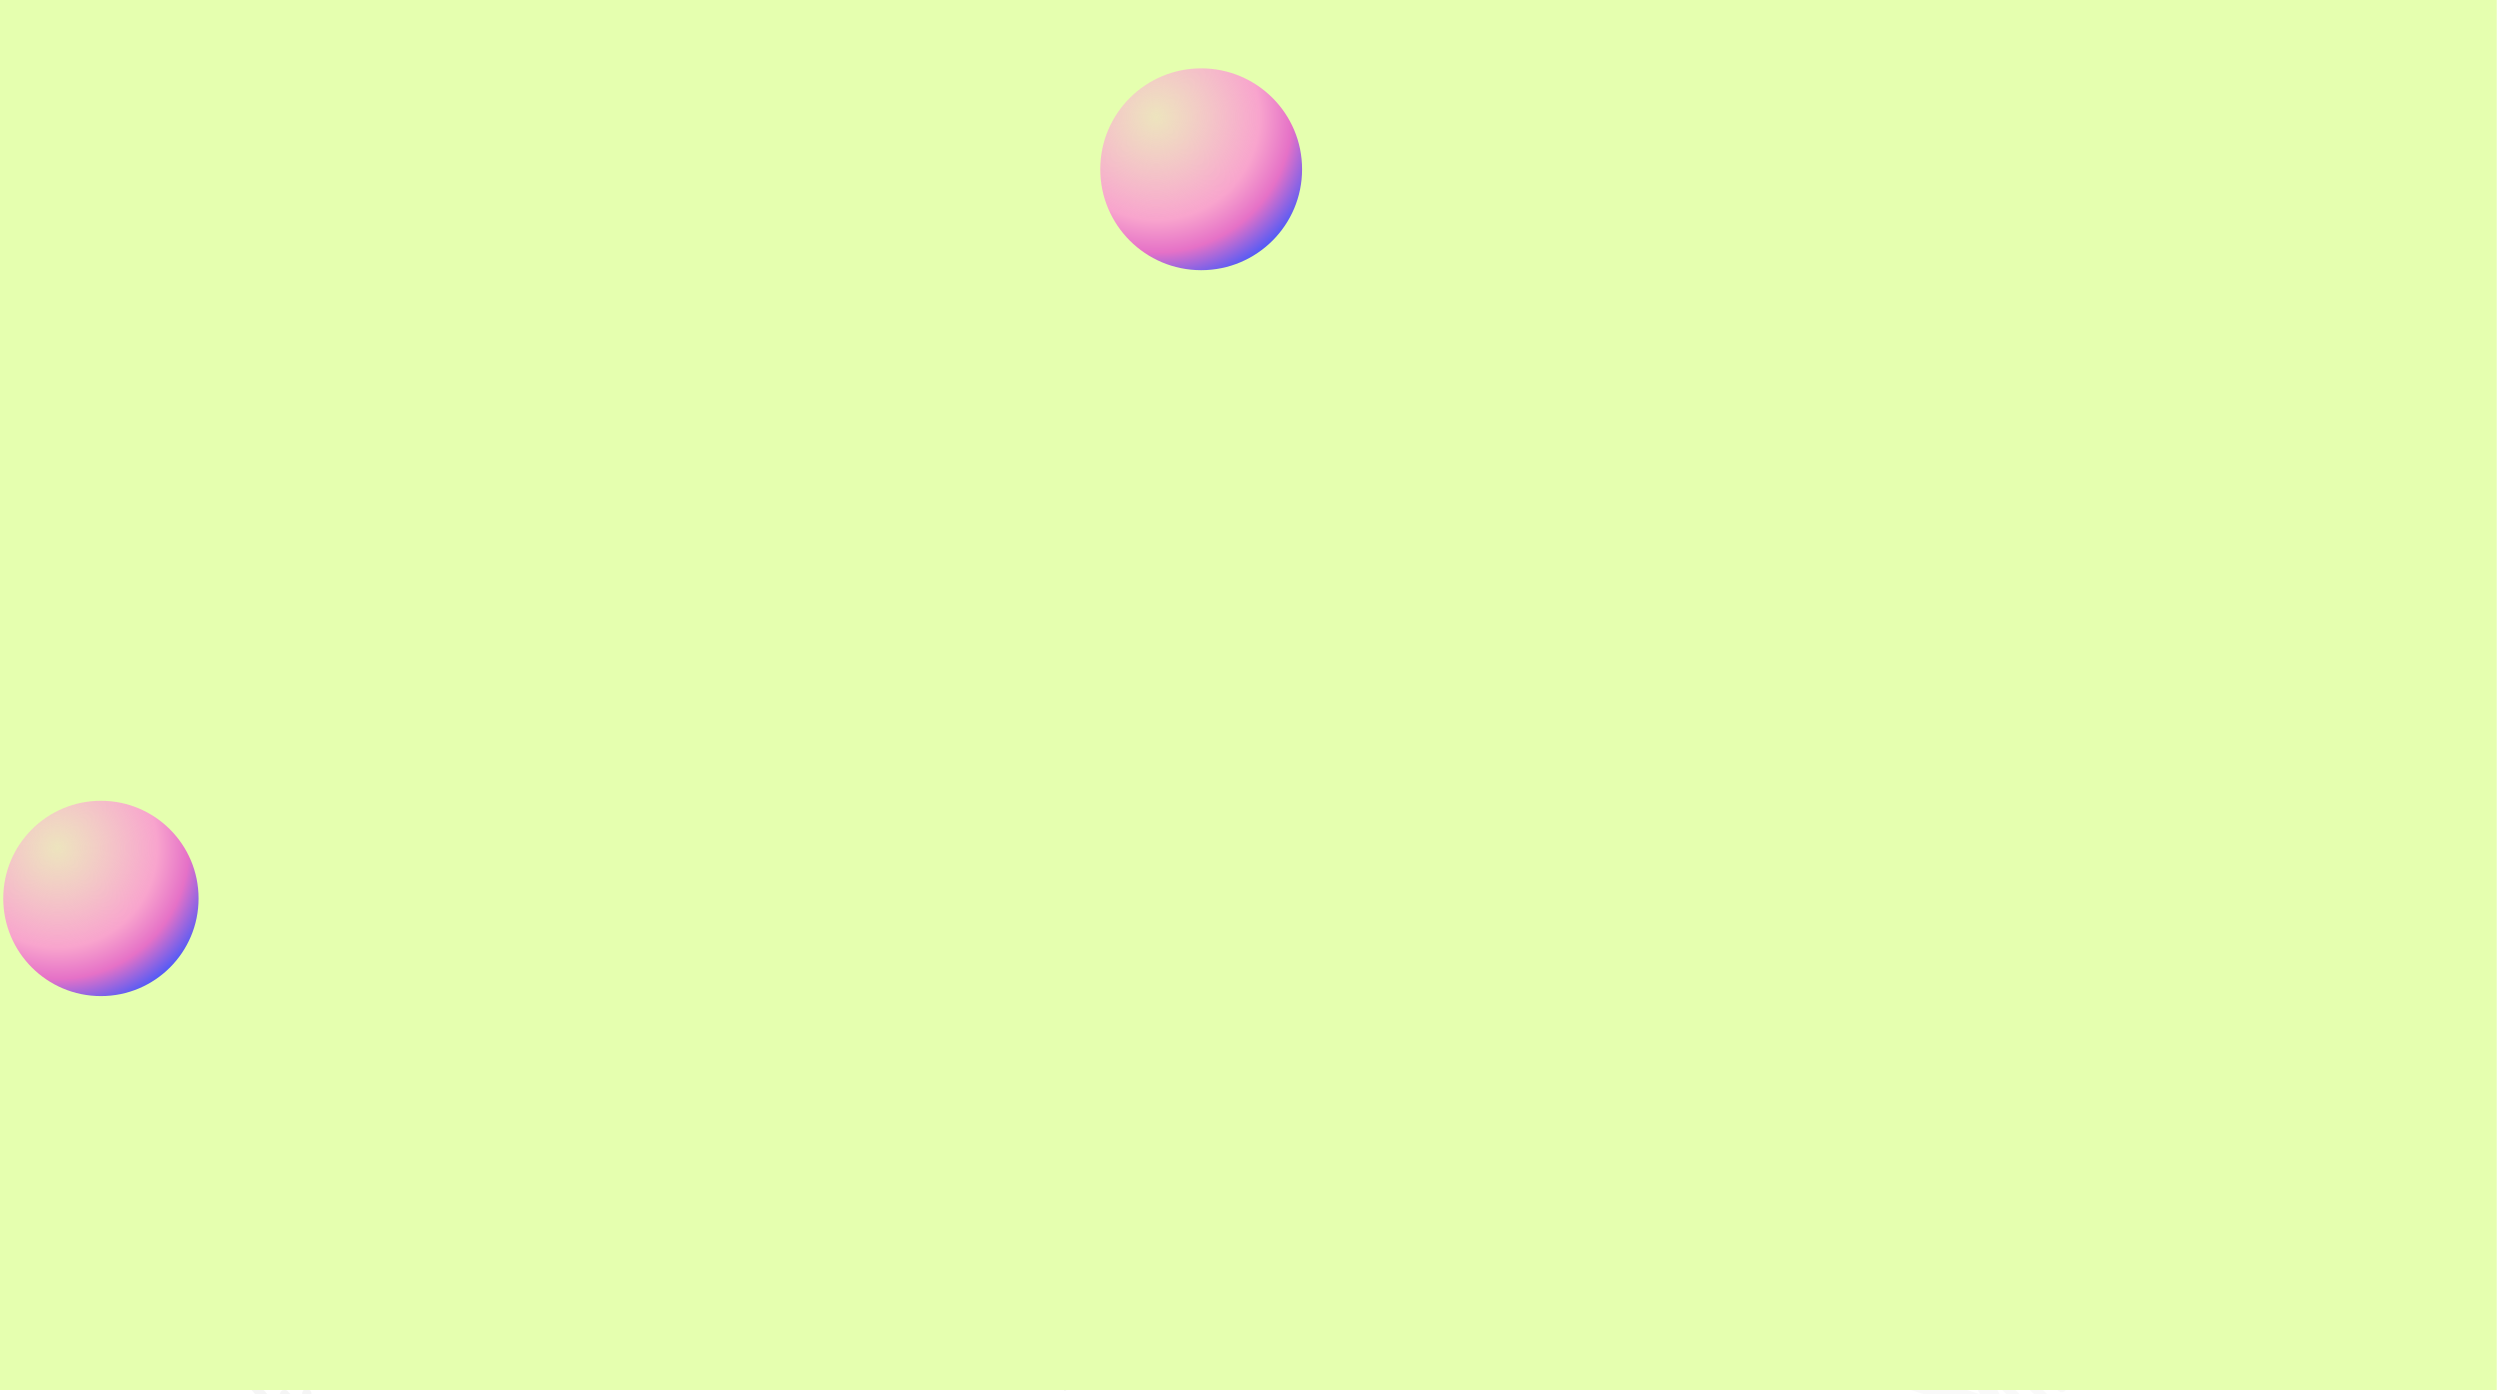
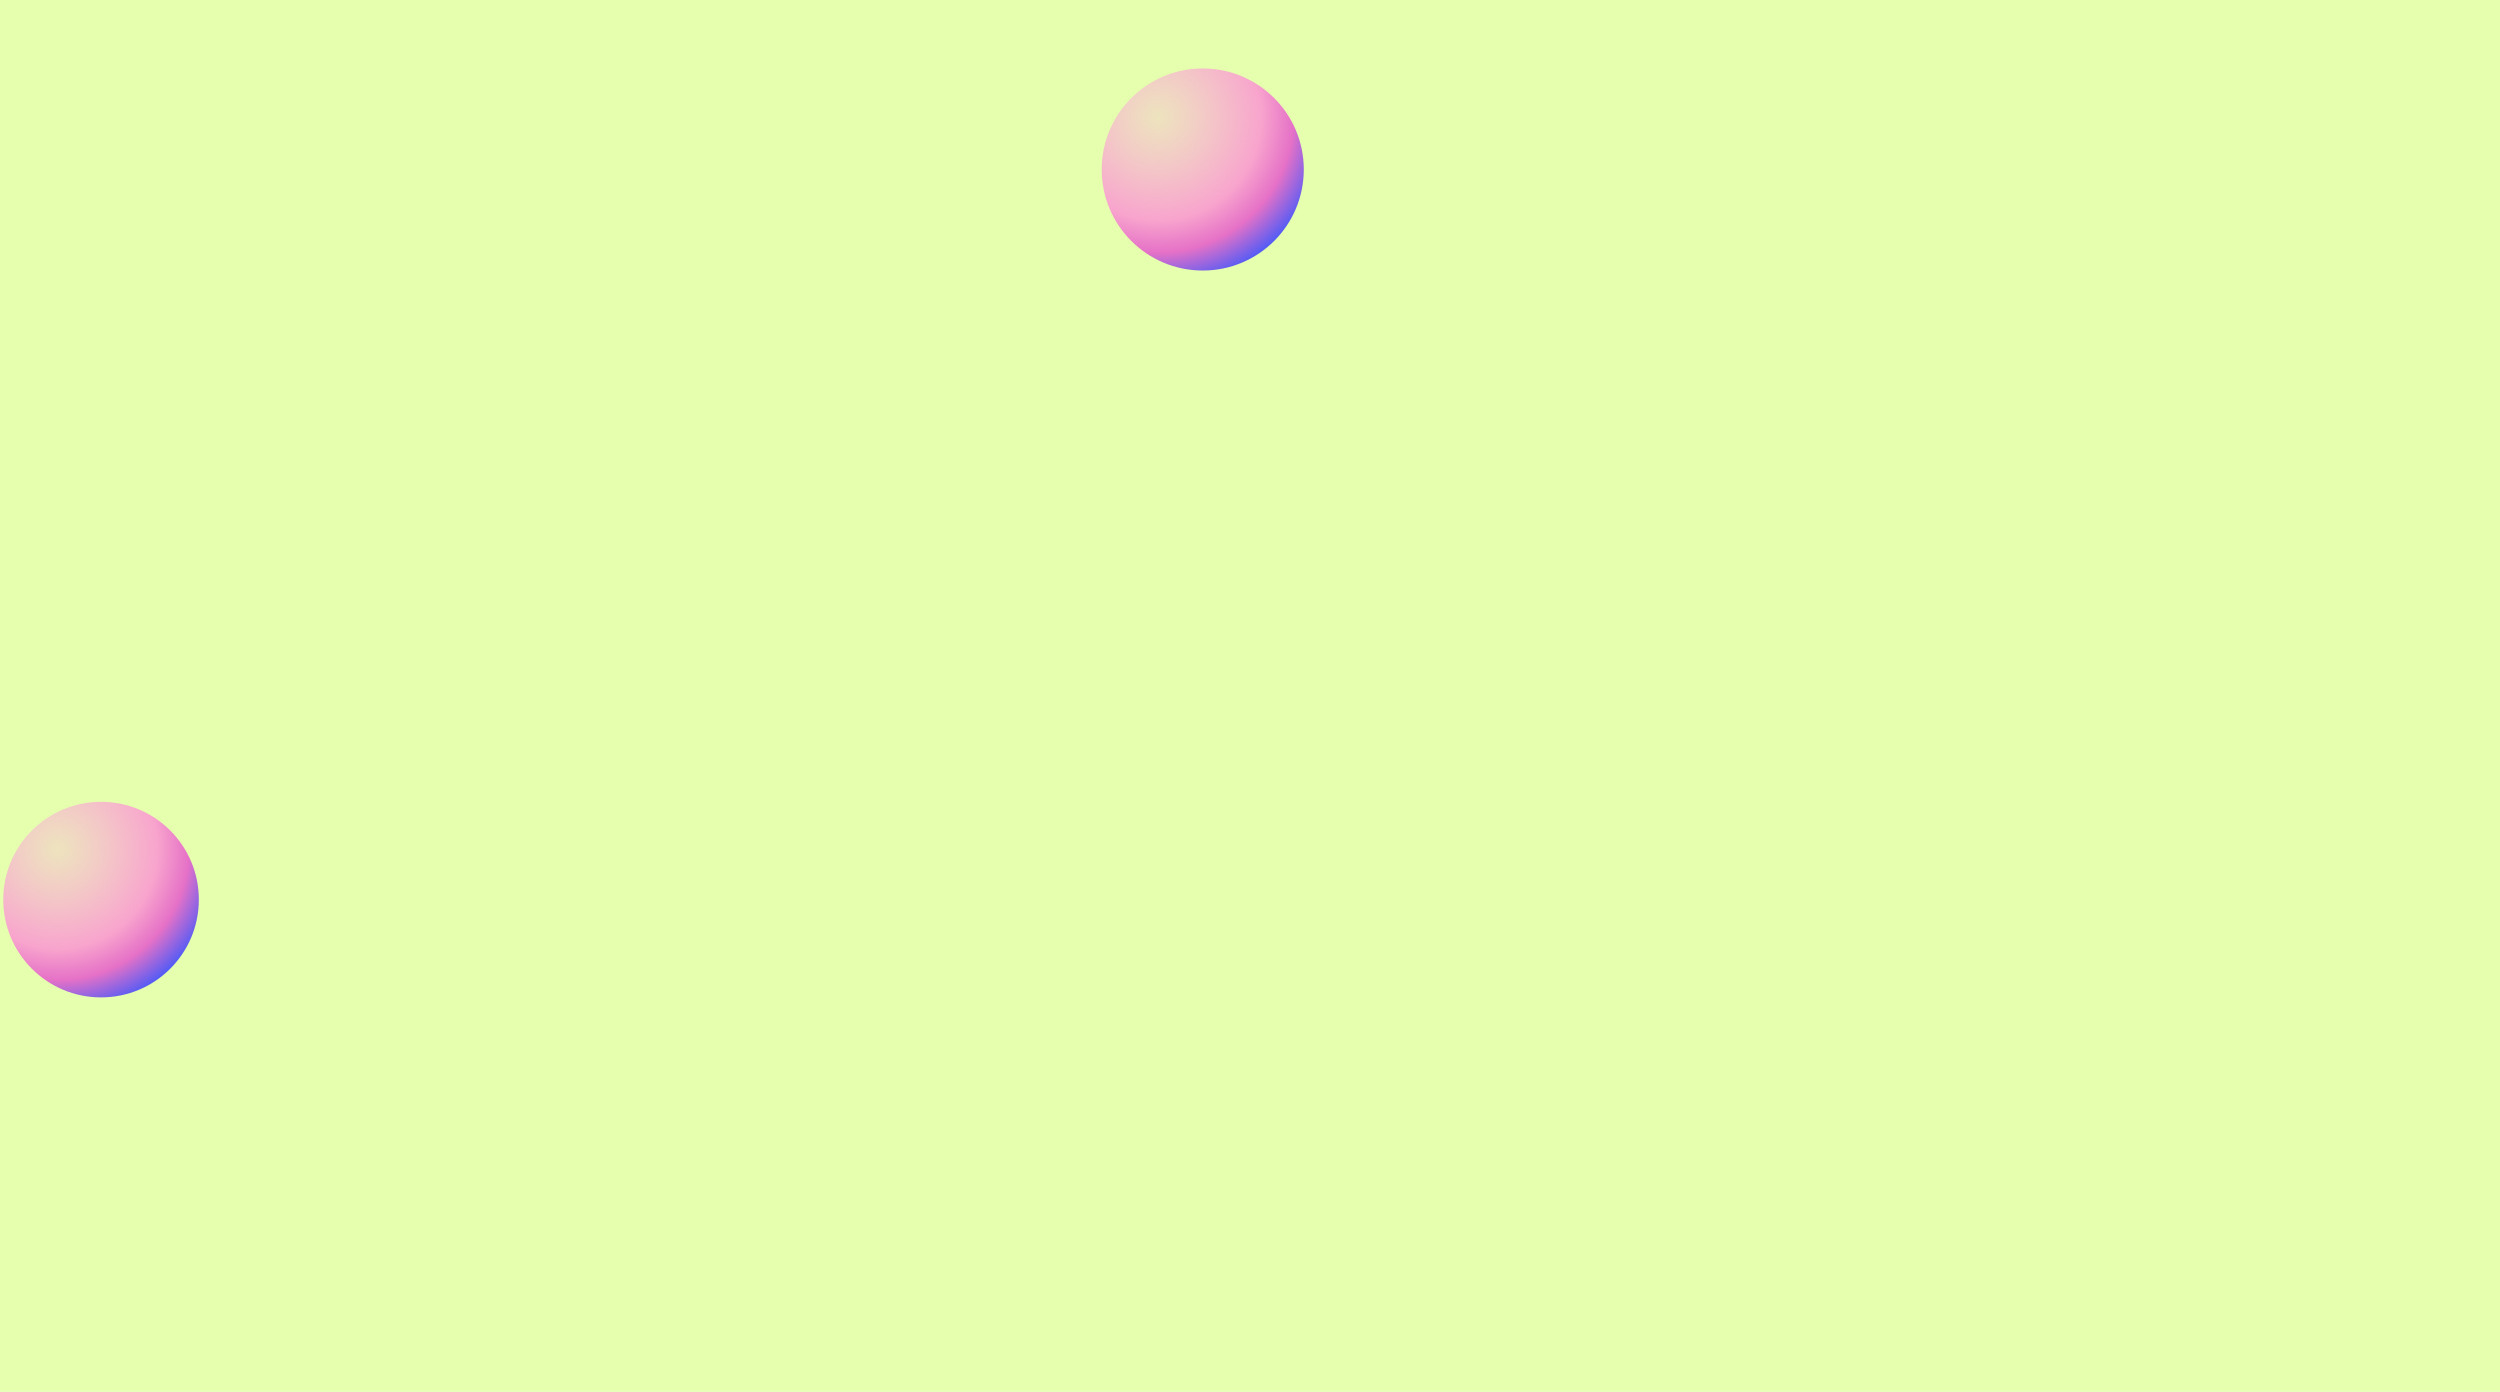
- <svg xmlns="http://www.w3.org/2000/svg" width="768" height="428" fill="none">
-   <path fill="#404040" d="M-2836-3614c0-1.1.9-2 2-2h9856c1.1 0 2 .9 2 2v8280c0 1.1-.9 2-2 2h-9856c-1.1 0-2-.9-2-2v-8280Z" />
-   <g clip-path="url(#a)">
-     <path fill="#fff" d="M0-3076h768V996H0z" />
-     <g clip-path="url(#b)">
-       <mask id="c" width="1192" height="671" x="0" y="326" maskUnits="userSpaceOnUse" style="mask-type:luminance">
-         <path fill="#fff" d="M0 326h1192v670.5H0V326Z" />
-       </mask>
-       <mask id="d" width="1192" height="671" x="0" y="326" maskUnits="userSpaceOnUse" style="mask-type:luminance">
-         <path fill="#fff" d="M0 326h1192v670.5H0V326Z" />
-       </mask>
-       <g fill="#EAEAEA" fill-opacity=".25" mask="url(#d)">
-         <path d="m553.189 361.099 72.708 72.709a1.426 1.426 0 1 1-2.017 2.017l-72.708-72.709a1.426 1.426 0 1 1 2.017-2.017ZM557.448 356.84l72.709 72.708a1.427 1.427 0 0 1-2.018 2.018l-72.708-72.709a1.426 1.426 0 1 1 2.017-2.017ZM561.708 352.581l72.708 72.708a1.427 1.427 0 0 1-2.017 2.018l-72.709-72.709a1.426 1.426 0 1 1 2.018-2.017Z" />
-         <path d="m580.337 419.186 18.513-9.388 9.388 18.514-27.901-9.126Zm39.724-26.461-18.514 9.388-9.388-18.514 27.902 9.126Zm-3.961 40.979c.041-.127.062-.255.084-.383.008-.044.023-.087.029-.132.01-.082.004-.163.006-.244.004-.097.012-.192.005-.289-.004-.046-.017-.09-.023-.135a2.646 2.646 0 0 0-.258-.872L603.51 407.13l24.418-12.382a2.667 2.667 0 0 0 1.72-1.708 2.68 2.68 0 0 0-1.714-3.382l-40.254-13.166a2.682 2.682 0 0 0-3.382 1.715c-.042.127-.062.255-.084.383-.008.045-.023.087-.029.132-.01.082-.004.163-.007.245-.003.096-.011.192-.004.288.004.046.017.09.023.135.038.296.115.592.258.873l12.432 24.518-24.417 12.382a2.673 2.673 0 0 0-.006 5.09l40.254 13.166a2.682 2.682 0 0 0 3.382-1.715Z" />
-       </g>
-       <mask id="e" width="1192" height="671" x="0" y="326" maskUnits="userSpaceOnUse" style="mask-type:luminance">
-         <path fill="#fff" d="M0 326h1192v670.5H0V326Z" />
-       </mask>
-       <g mask="url(#e)">
-         <path fill="#0F1B1B" fill-opacity=".07" d="m295.883 394.876 21.666-38.003 30.944 30.944-21.667 38.002-30.943-30.943Zm53.475-6.814 37.818-21.562-21.562 37.819-37.818 21.561 21.562-37.818Zm-31.192-31.807 38.005-21.668 30.943 30.944-38.005 21.668-30.943-30.944Zm8.464 70.6.014.011c.019.016.038.03.059.042l.003.002.008.004c.012.006.023.013.035.018.006.013.01.026.017.038a.437.437 0 0 0 .595.163l38.788-22.114c.012-.007.022-.016.033-.024l.026-.019a.242.242 0 0 0 .033-.031l.031-.032a.444.444 0 0 0 .019-.027c.008-.011.017-.021.024-.033l22.114-38.788a.437.437 0 0 0-.163-.595c-.013-.007-.026-.011-.039-.017a.128.128 0 0 0-.011-.02.229.229 0 0 0-.01-.023l-.007-.009c-.008-.014-.018-.027-.027-.039a.478.478 0 0 0-.036-.044l-31.572-31.572-.015-.012a.434.434 0 0 0-.521-.07l-38.788 22.114-.017.013c-.008.004-.015.01-.022.015a.552.552 0 0 0-.045.036c-.003.004-.008.006-.011.009a.106.106 0 0 1-.009.011.211.211 0 0 0-.019.023c-.005.006-.01.011-.014.018-.007.01-.015.02-.021.031a.07.07 0 0 0-.008.01l-22.114 38.788a.434.434 0 0 0 .059.509l.022.028 31.572 31.572.017.014Z" />
-       </g>
-       <mask id="f" width="1192" height="671" x="0" y="326" maskUnits="userSpaceOnUse" style="mask-type:luminance">
-         <path fill="#fff" d="M0 326h1192v670.5H0V326Z" />
-       </mask>
-       <g fill="#EAEAEA" fill-opacity=".25" mask="url(#f)">
-         <path d="M719.876 378.232h21.79c.787 0 1.426.639 1.426 1.427v.9c0 .787-.639 1.426-1.426 1.426h-21.79a1.427 1.427 0 0 1-1.427-1.426v-.9c0-.788.639-1.427 1.427-1.427ZM705.697 385.322h21.79c.788 0 1.426.638 1.426 1.426v.9c0 .788-.638 1.427-1.426 1.427h-21.79a1.426 1.426 0 0 1-1.426-1.427v-.9c0-.788.638-1.426 1.426-1.426ZM692.56 392.411h21.79c.788 0 1.427.639 1.427 1.427v.9c0 .788-.639 1.426-1.427 1.426h-21.79a1.426 1.426 0 0 1-1.426-1.426v-.9c0-.788.639-1.427 1.426-1.427ZM734.569 387.198a1.876 1.876 0 1 1 3.753 0 1.876 1.876 0 0 1-3.753 0ZM719.625 394.287a1.877 1.877 0 1 1 3.754.002 1.877 1.877 0 0 1-3.754-.002ZM709.761 380.109a1.877 1.877 0 1 1 3.754 0 1.877 1.877 0 0 1-3.754 0ZM695.026 387.198a1.877 1.877 0 1 1 3.754.002 1.877 1.877 0 0 1-3.754-.002Z" />
-       </g>
-       <mask id="g" width="1192" height="671" x="0" y="326" maskUnits="userSpaceOnUse" style="mask-type:luminance">
-         <path fill="#fff" d="M0 326h1192v670.5H0V326Z" />
-       </mask>
-       <g fill="#D9D9D9" fill-opacity=".25" mask="url(#g)">
-         <path d="m88.515 427.492 10.277 12.106a1.427 1.427 0 0 1-2.176 1.847L86.34 429.338a1.427 1.427 0 1 1 2.175-1.846ZM77.944 423.366l10.277 12.107a1.427 1.427 0 0 1-2.176 1.846L75.77 425.213a1.427 1.427 0 0 1 2.175-1.847ZM93.314 427.022a1.426 1.426 0 1 1 1.846 2.175 1.426 1.426 0 0 1-1.846-2.175ZM81.957 421.97a1.427 1.427 0 1 1 1.847 2.176 1.427 1.427 0 0 1-1.847-2.176ZM186.86 402.028a7.828 7.828 0 1 1-12.274 9.718 7.827 7.827 0 0 1 1.278-10.996 7.827 7.827 0 0 1 10.996 1.278Z" />
-       </g>
-     </g>
-     <g clip-path="url(#h)">
-       <path fill="#E5FFAF" d="M-1 0h768v427H-1z" />
-       <circle cx="31" cy="276" r="30" fill="url(#i)" />
-       <circle cx="369" cy="52" r="31" fill="url(#j)" />
-     </g>
-   </g>
-   <path fill="#fff" fill-opacity=".1" d="M-2834-3615h9856v-2h-9856v2Zm9857 1v8280h2v-8280h-2Zm-1 8281h-9856v2h9856v-2Zm-9857-1v-8280h-2v8280h2Zm1 1c-.55 0-1-.45-1-1h-2c0 1.66 1.34 3 3 3v-2Zm9857-1c0 .55-.45 1-1 1v2c1.66 0 3-1.34 3-3h-2Zm-1-8281c.55 0 1 .45 1 1h2c0-1.66-1.34-3-3-3v2Zm-9856-2c-1.66 0-3 1.34-3 3h2c0-.55.45-1 1-1v-2Z" />
+ <svg xmlns="http://www.w3.org/2000/svg" width="767" height="427" fill="none">
+   <path fill="#E5FFAF" d="M-1 0h768v427H-1z" />
+   <circle cx="31" cy="276" r="30" fill="url(#a)" />
+   <circle cx="369" cy="52" r="31" fill="url(#b)" />
  <defs>
-     <clipPath id="a">
-       <path fill="#fff" d="M0-3076h768V996H0z" />
-     </clipPath>
-     <clipPath id="b">
-       <path fill="#fff" d="M0 326h1192v670.5H0z" />
-     </clipPath>
-     <clipPath id="h">
-       <path fill="#fff" d="M0-180h767v654H0z" />
-     </clipPath>
-     <radialGradient id="i" cx="0" cy="0" r="1" gradientTransform="rotate(59.144 -220.66 145.79) scale(50.6398)" gradientUnits="userSpaceOnUse">
+     <radialGradient id="a" cx="0" cy="0" r="1" gradientTransform="rotate(59.144 -220.66 145.79) scale(50.6398)" gradientUnits="userSpaceOnUse">
      <stop stop-color="#FBB5D7" stop-opacity=".37" />
      <stop offset=".605" stop-color="#F8A4CD" />
      <stop offset=".796" stop-color="#E571C7" />
      <stop offset="1" stop-color="#515BF6" />
    </radialGradient>
-     <radialGradient id="j" cx="0" cy="0" r="1" gradientTransform="rotate(59.144 145.954 330.97) scale(52.3278)" gradientUnits="userSpaceOnUse">
+     <radialGradient id="b" cx="0" cy="0" r="1" gradientTransform="rotate(59.144 145.954 330.97) scale(52.3278)" gradientUnits="userSpaceOnUse">
      <stop stop-color="#FBB5D7" stop-opacity=".37" />
      <stop offset=".605" stop-color="#F8A4CD" />
      <stop offset=".796" stop-color="#E571C7" />
      <stop offset="1" stop-color="#515BF6" />
    </radialGradient>
  </defs>
</svg>
